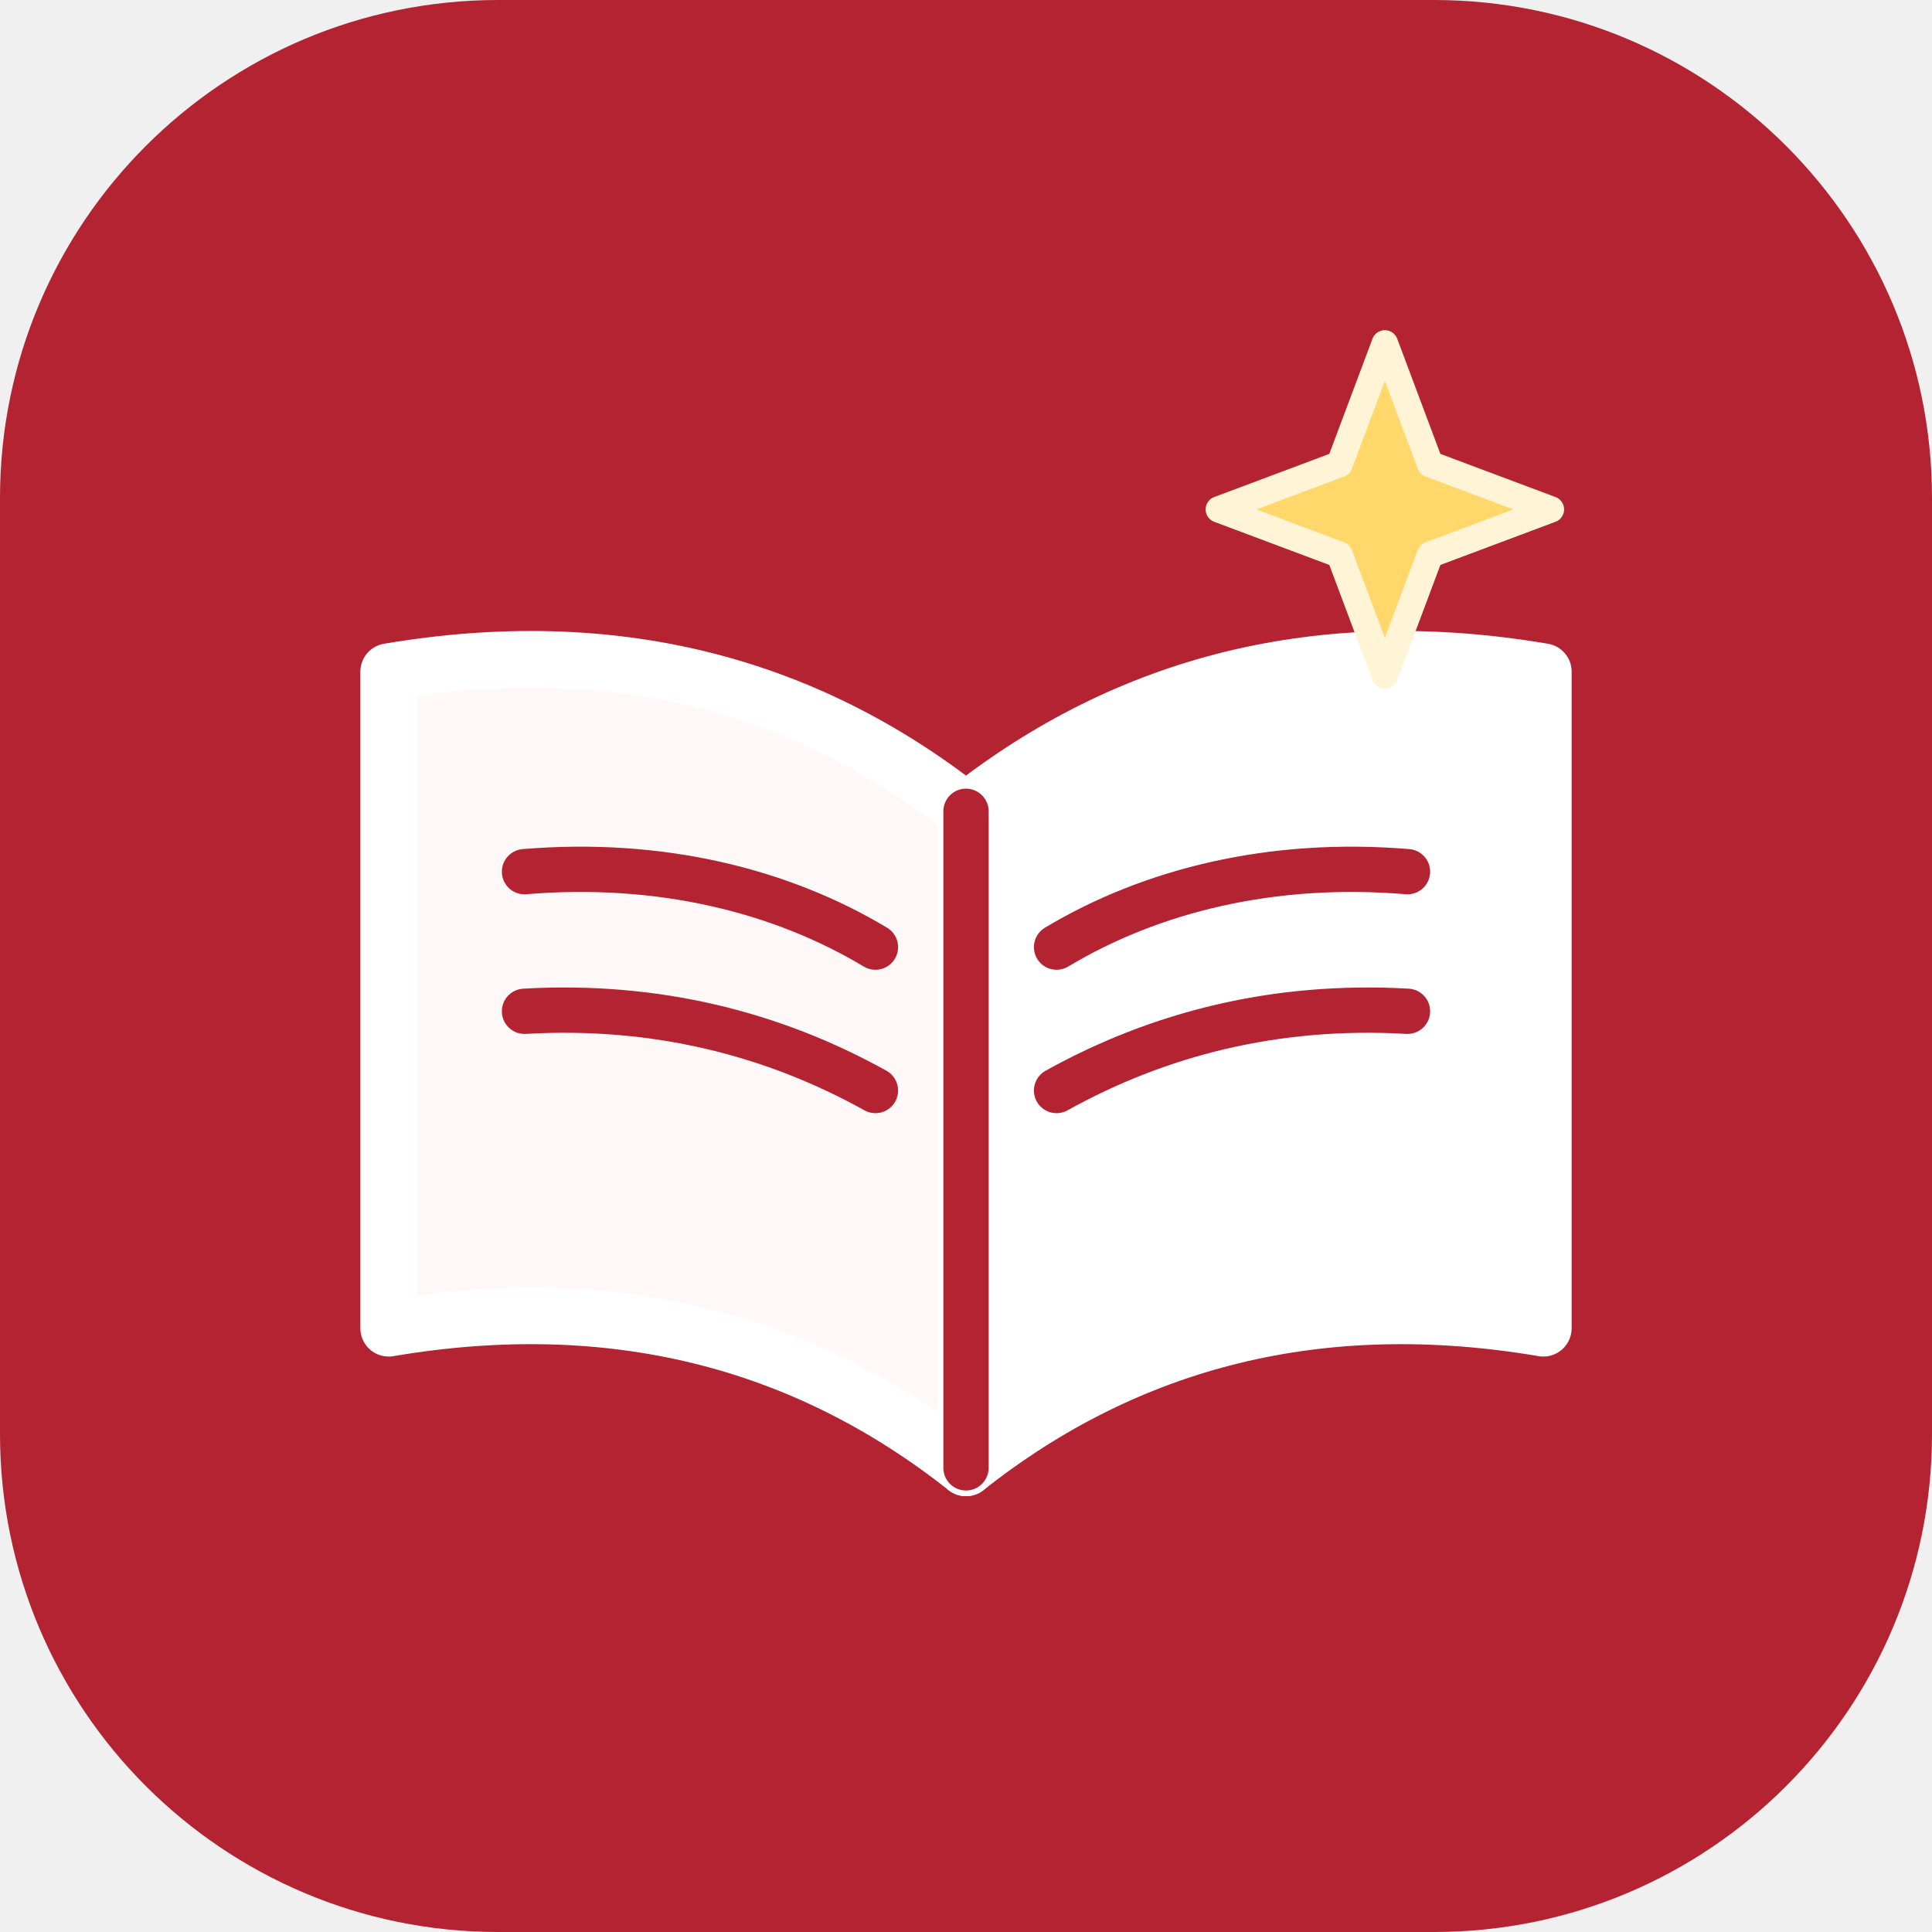
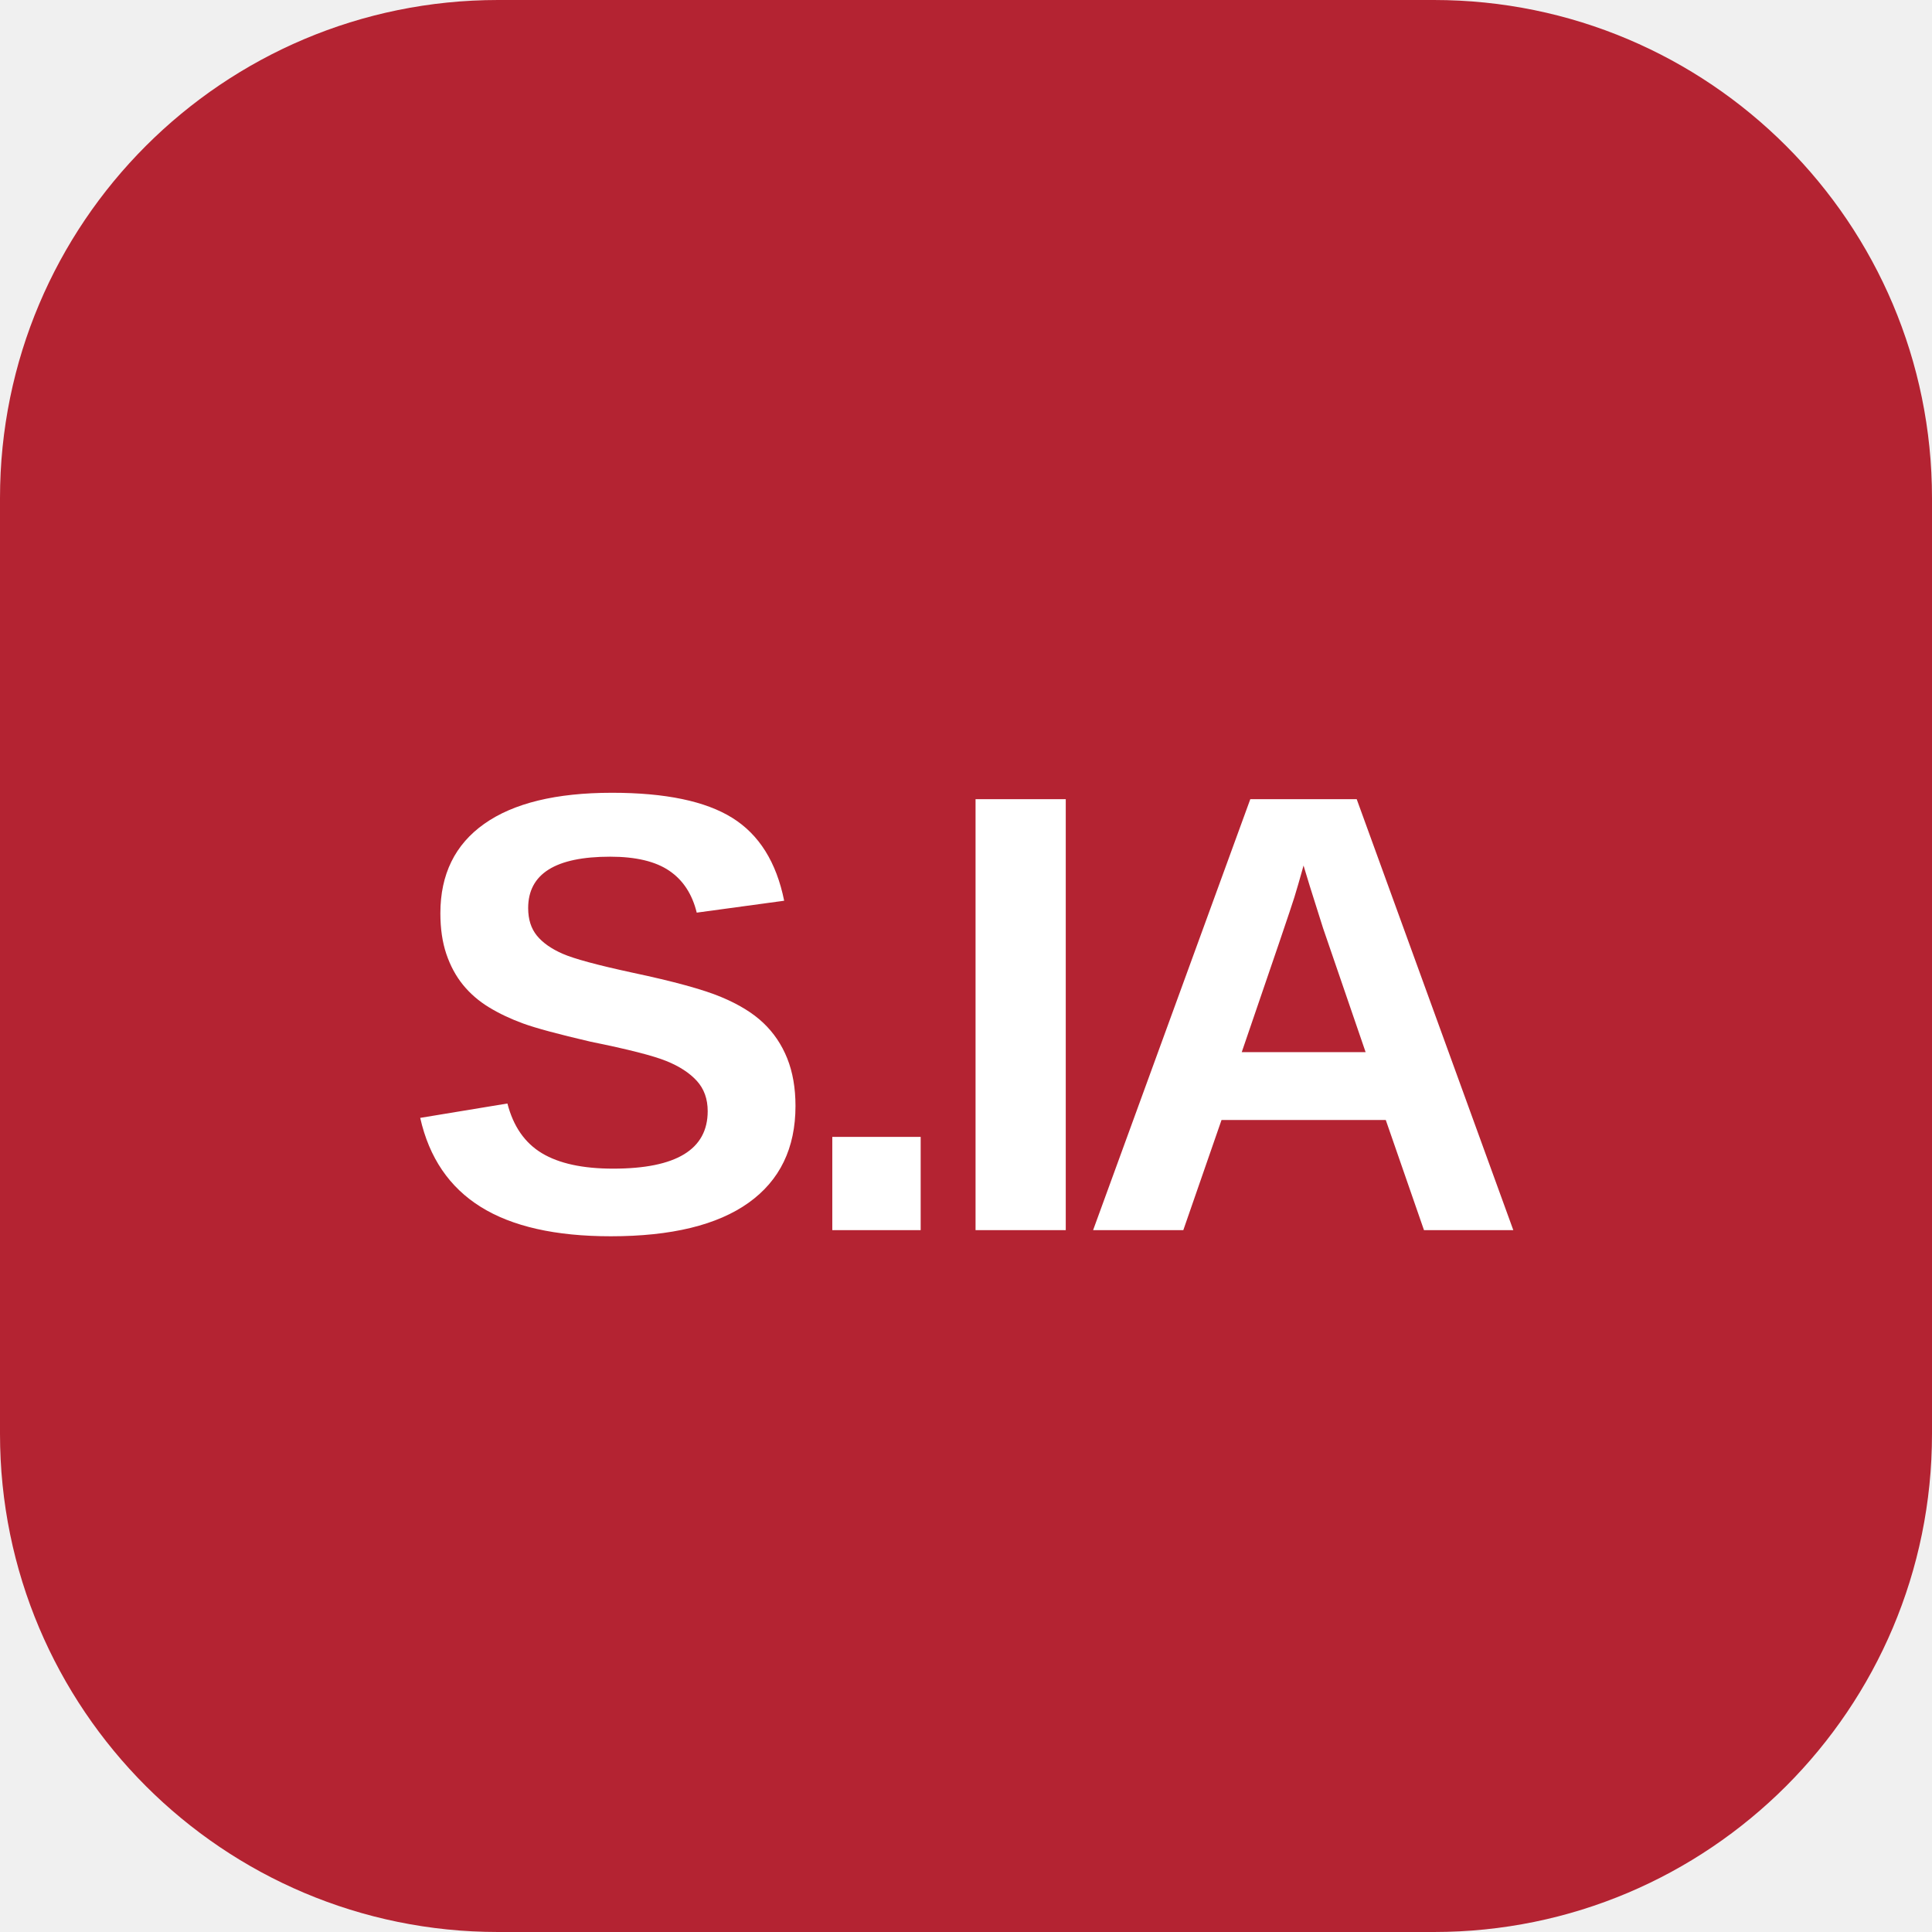
<svg xmlns="http://www.w3.org/2000/svg" viewBox="0 0 512 512">
  <rect width="512" height="512" rx="132" fill="#b42332" />
-   <path d="M256 215c-43-34-94-47-153-37v174c59-10 110 3 153 37V215Z" fill="#fff8f8" stroke="#fff" stroke-linejoin="round" stroke-width="15" />
-   <path d="M256 215c43-34 94-47 153-37v174c-59-10-110 3-153 37V215Z" fill="#fff" stroke="#fff" stroke-linejoin="round" stroke-width="15" />
-   <path d="M256 215v174M139 231c36-3 68 5 93 20m-93 17c35-2 66 6 93 21m141-58c-36-3-68 5-93 20m93 17c-35-2-66 6-93 21" fill="none" stroke="#b42332" stroke-linecap="round" stroke-width="12" />
-   <path d="m367 91 12 32 32 12-32 12-12 32-12-32-32-12 32-12 12-32Z" fill="#ffd76a" stroke="#fff5d6" stroke-linejoin="round" stroke-width="7" />
+   <text x="256" y="326" text-anchor="middle" fill="#fff" font-family="Arial,Helvetica,sans-serif" font-size="166" font-weight="700" letter-spacing="-8">S.IA</text>
</svg>
